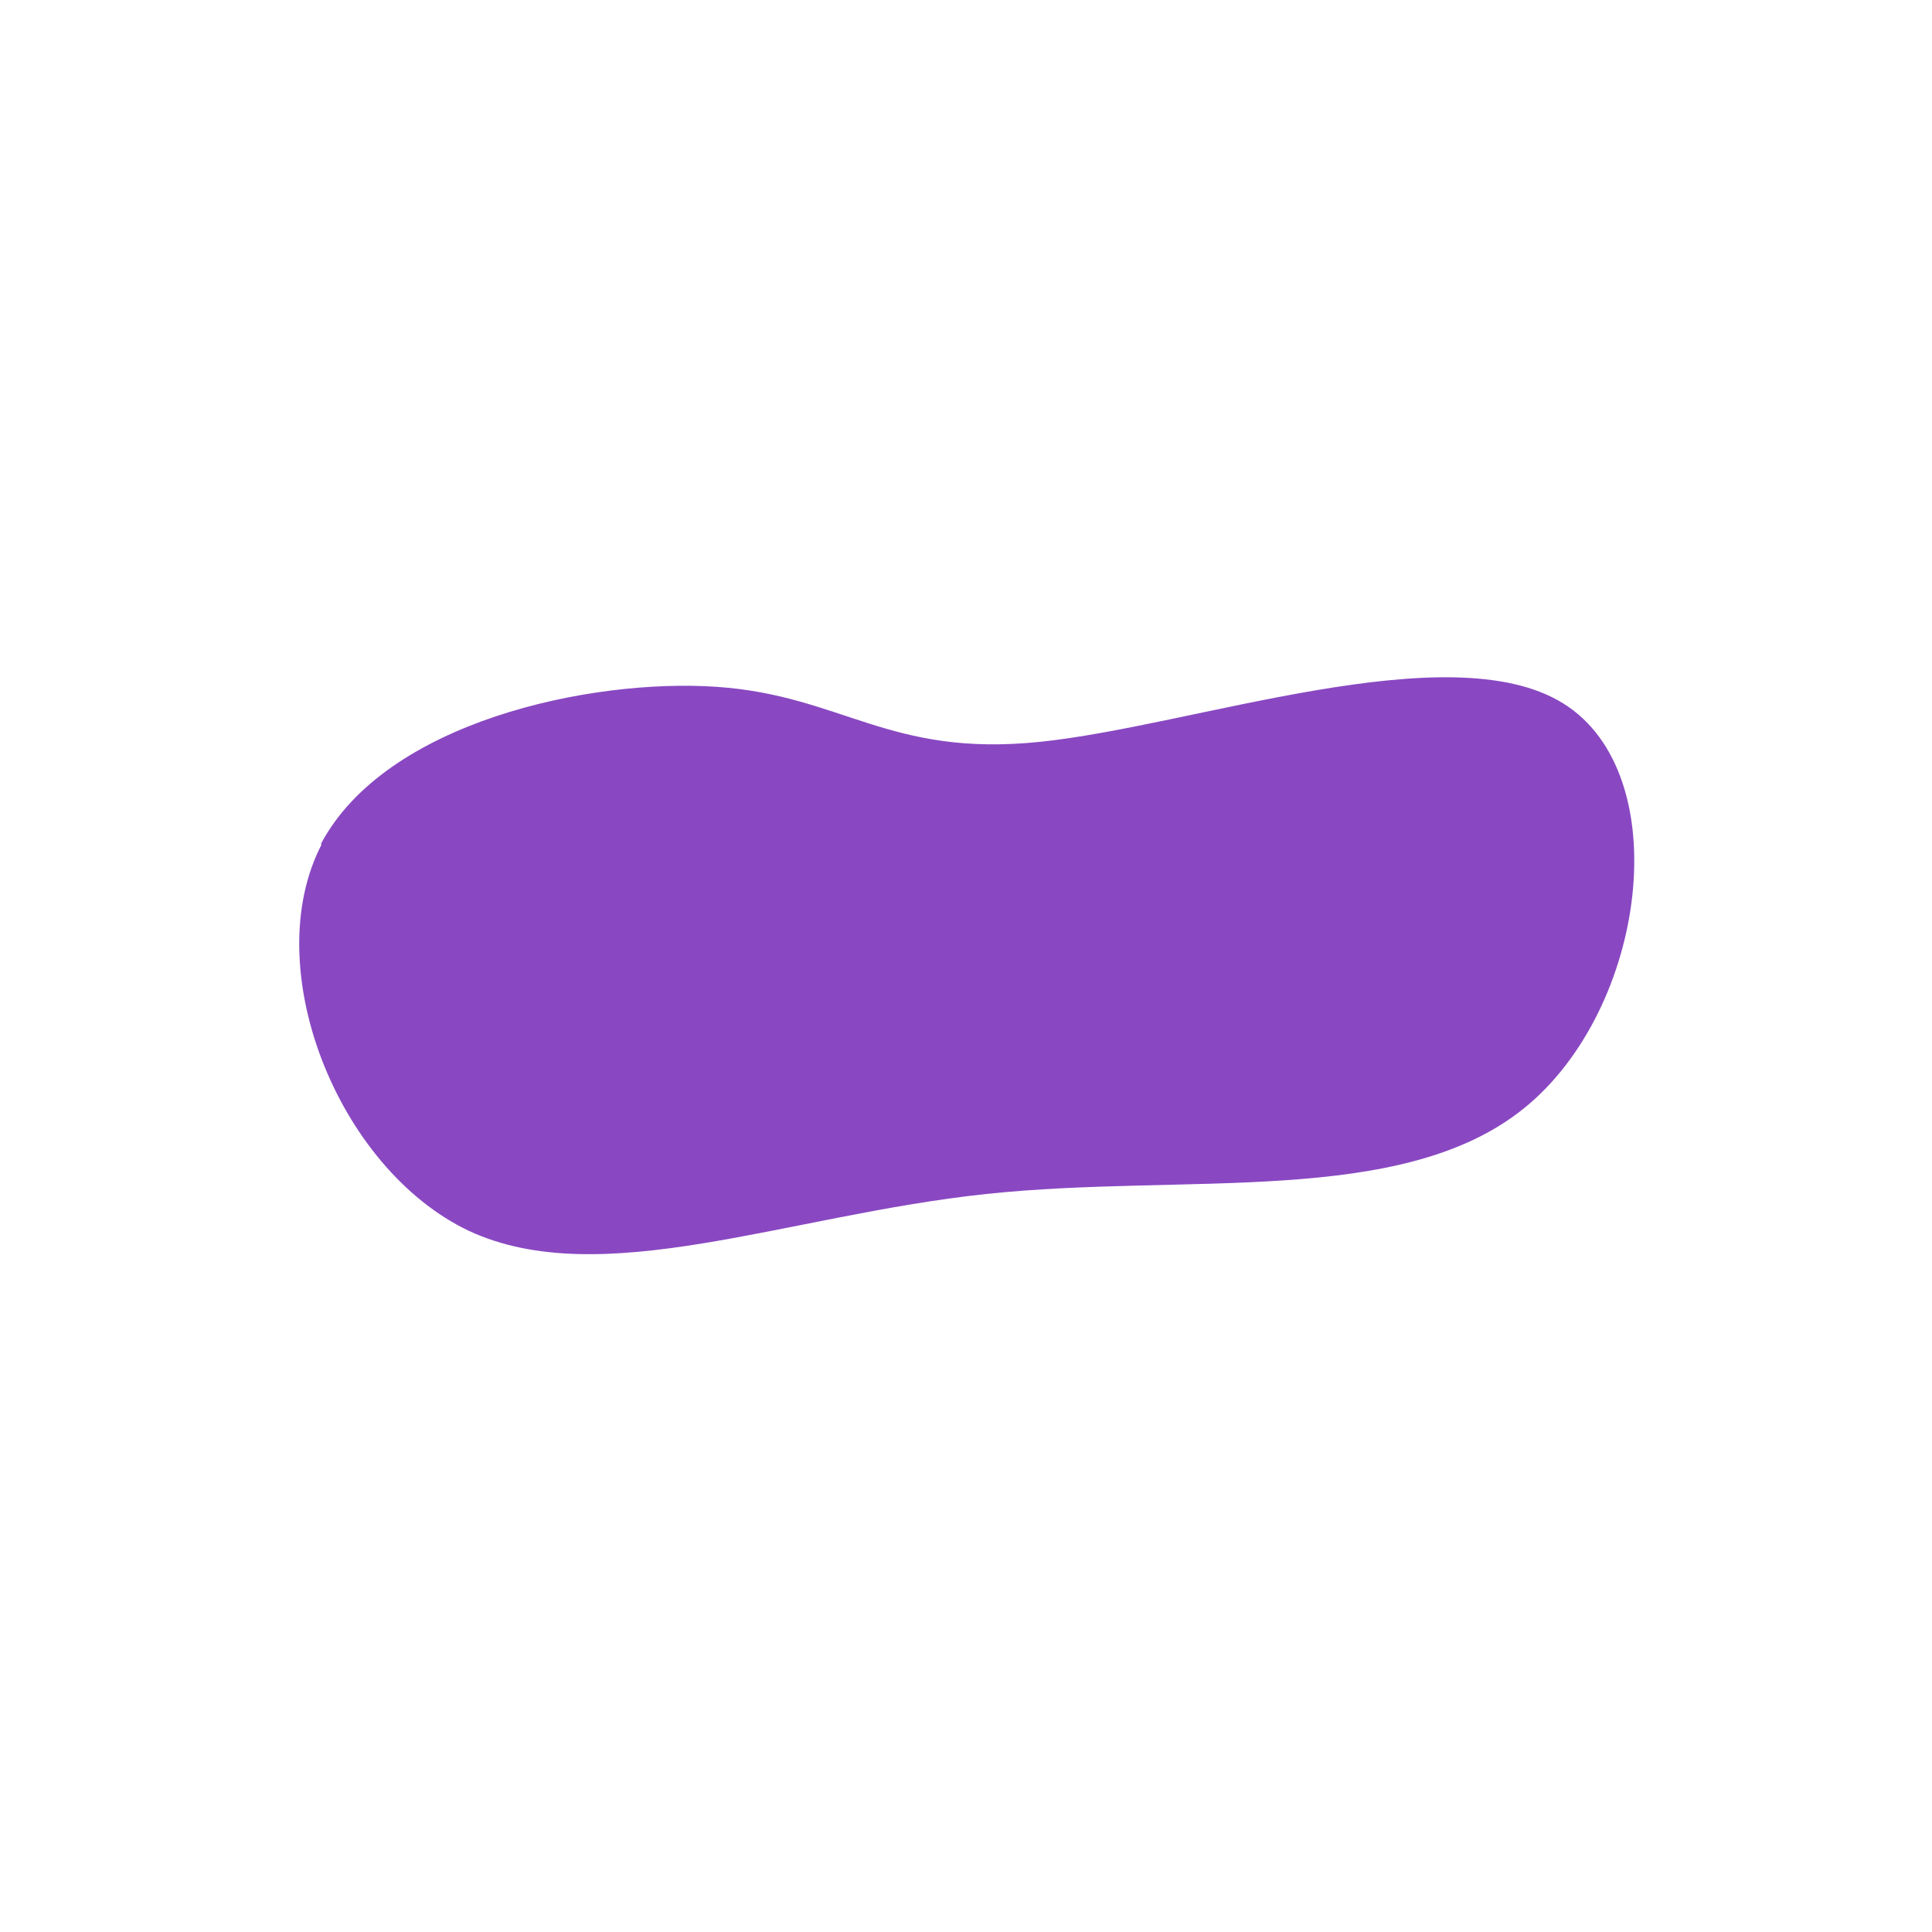
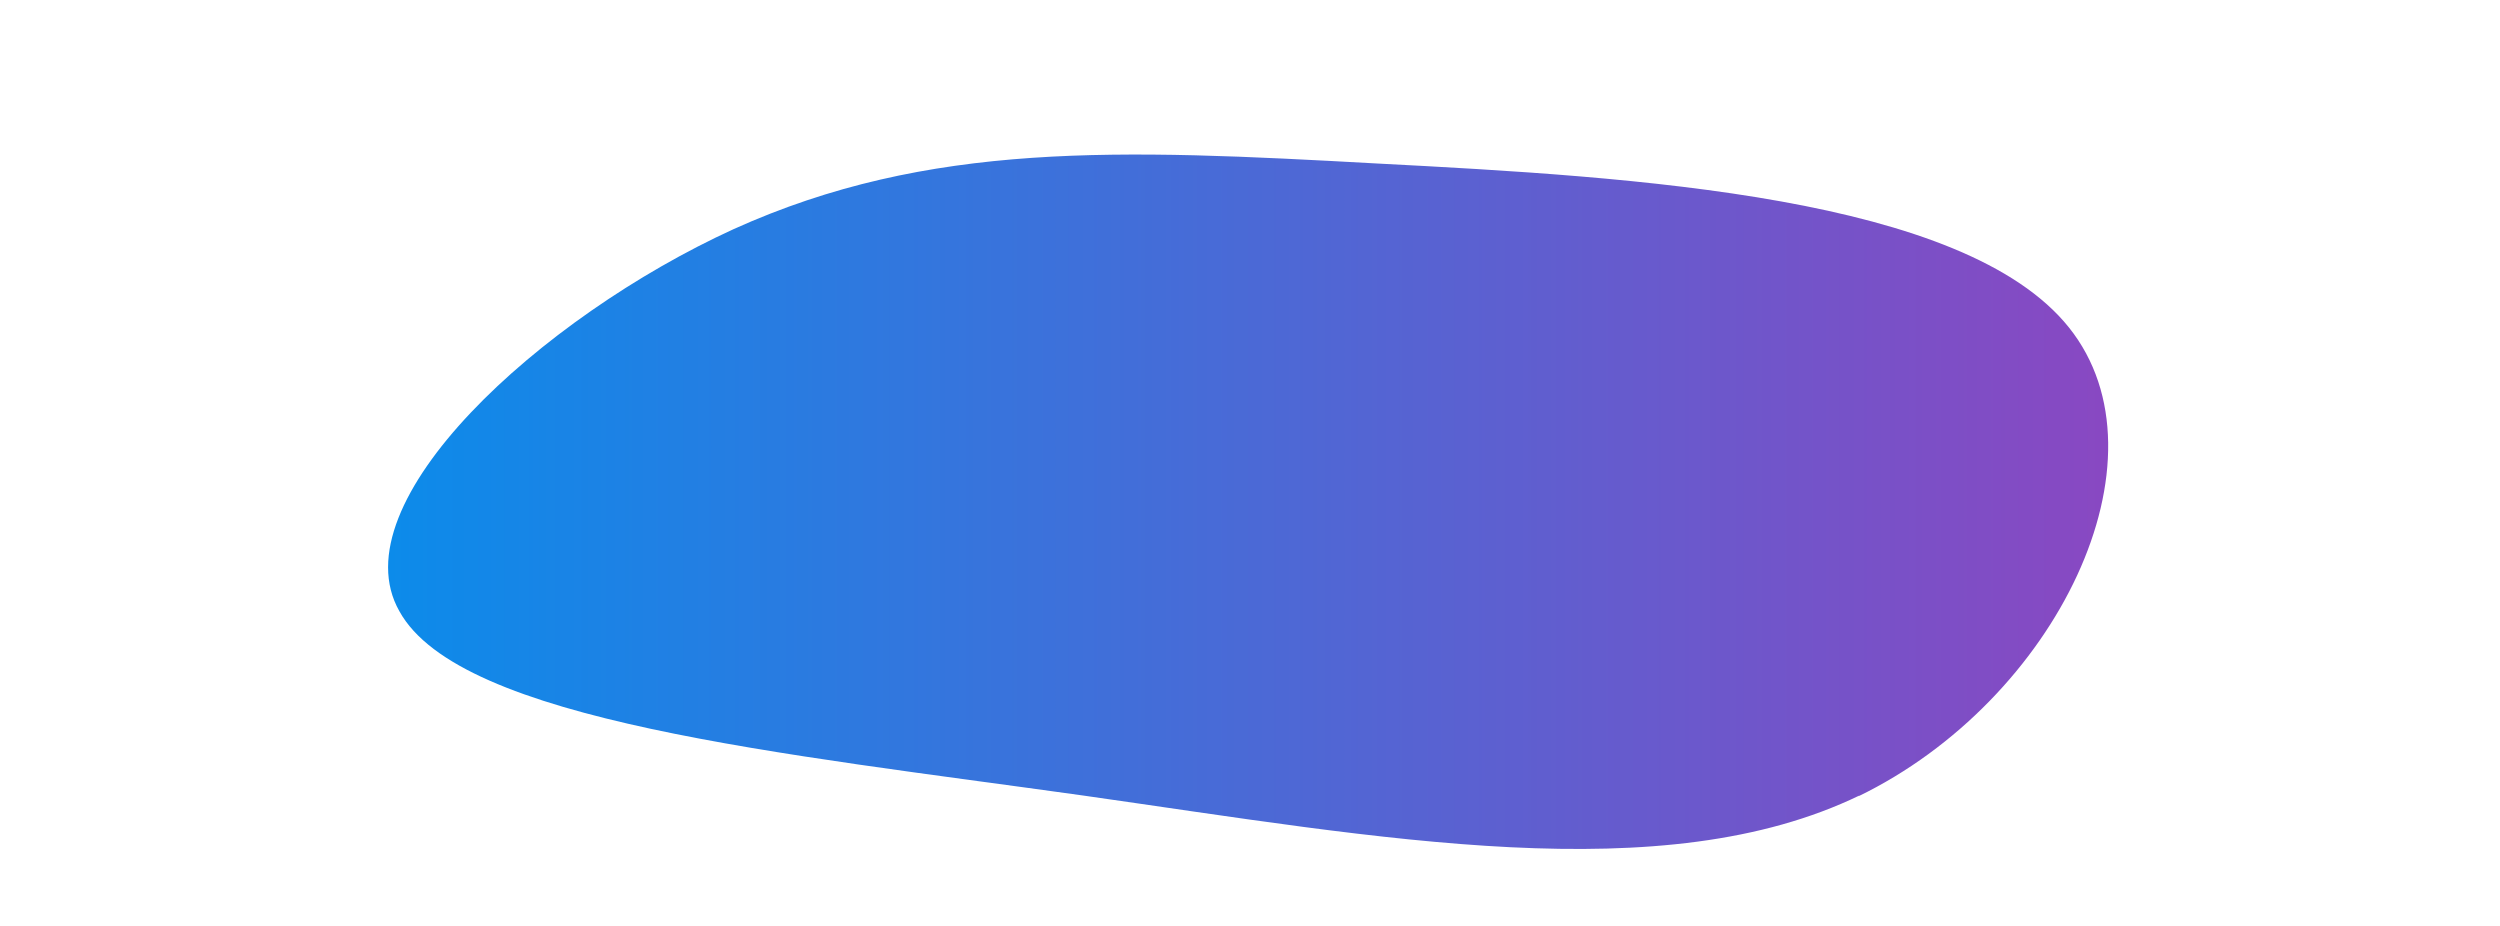
- <svg xmlns="http://www.w3.org/2000/svg" id="Layer_1" version="1.1" viewBox="0 0 200 200">
+ <svg xmlns="http://www.w3.org/2000/svg" id="Layer_1" data-name="Layer 1" viewBox="0 0 1080 400">
  <defs>
    <style>
-       .st0 {
-         fill: #8948c2;
+       .cls-1 {
+         fill: url(#linear-gradient);
      }
    </style>
+     <linearGradient id="linear-gradient" x1="167.65" y1="216.75" x2="910.74" y2="216.75" gradientUnits="userSpaceOnUse">
+       <stop offset="0" stop-color="#0c8bea" />
+       <stop offset="1" stop-color="#8948c2" />
+     </linearGradient>
  </defs>
-   <path class="st0" d="M33.2,87.4c6.7-12.7,28-17.2,41-16.3,13,.9,17.8,7.3,33.4,5.7,15.8-1.6,42.4-11.3,54.2-4,11.8,7.3,8.7,31.6-4,41.9-12.7,10.3-35,6.7-55.7,8.9-20.7,2.2-39.9,10.2-53.6,3.8-13.6-6.5-21.8-27.3-15.2-40Z" />
+   <path class="cls-1" d="M803.29,343.65c-85.01,41.08-205.23,18.54-335.5,0-129.77-18.18-269.11-31.99-295.26-79.61-26.66-46.9,60.86-126.87,144.36-165.04,84.5-38.17,166.49-34.54,278.16-28.36,111.67,5.82,253.51,14.18,298.78,70.89,45.27,56.71-5.53,161.05-91.04,202.49l.5-.36Z" />
</svg>
